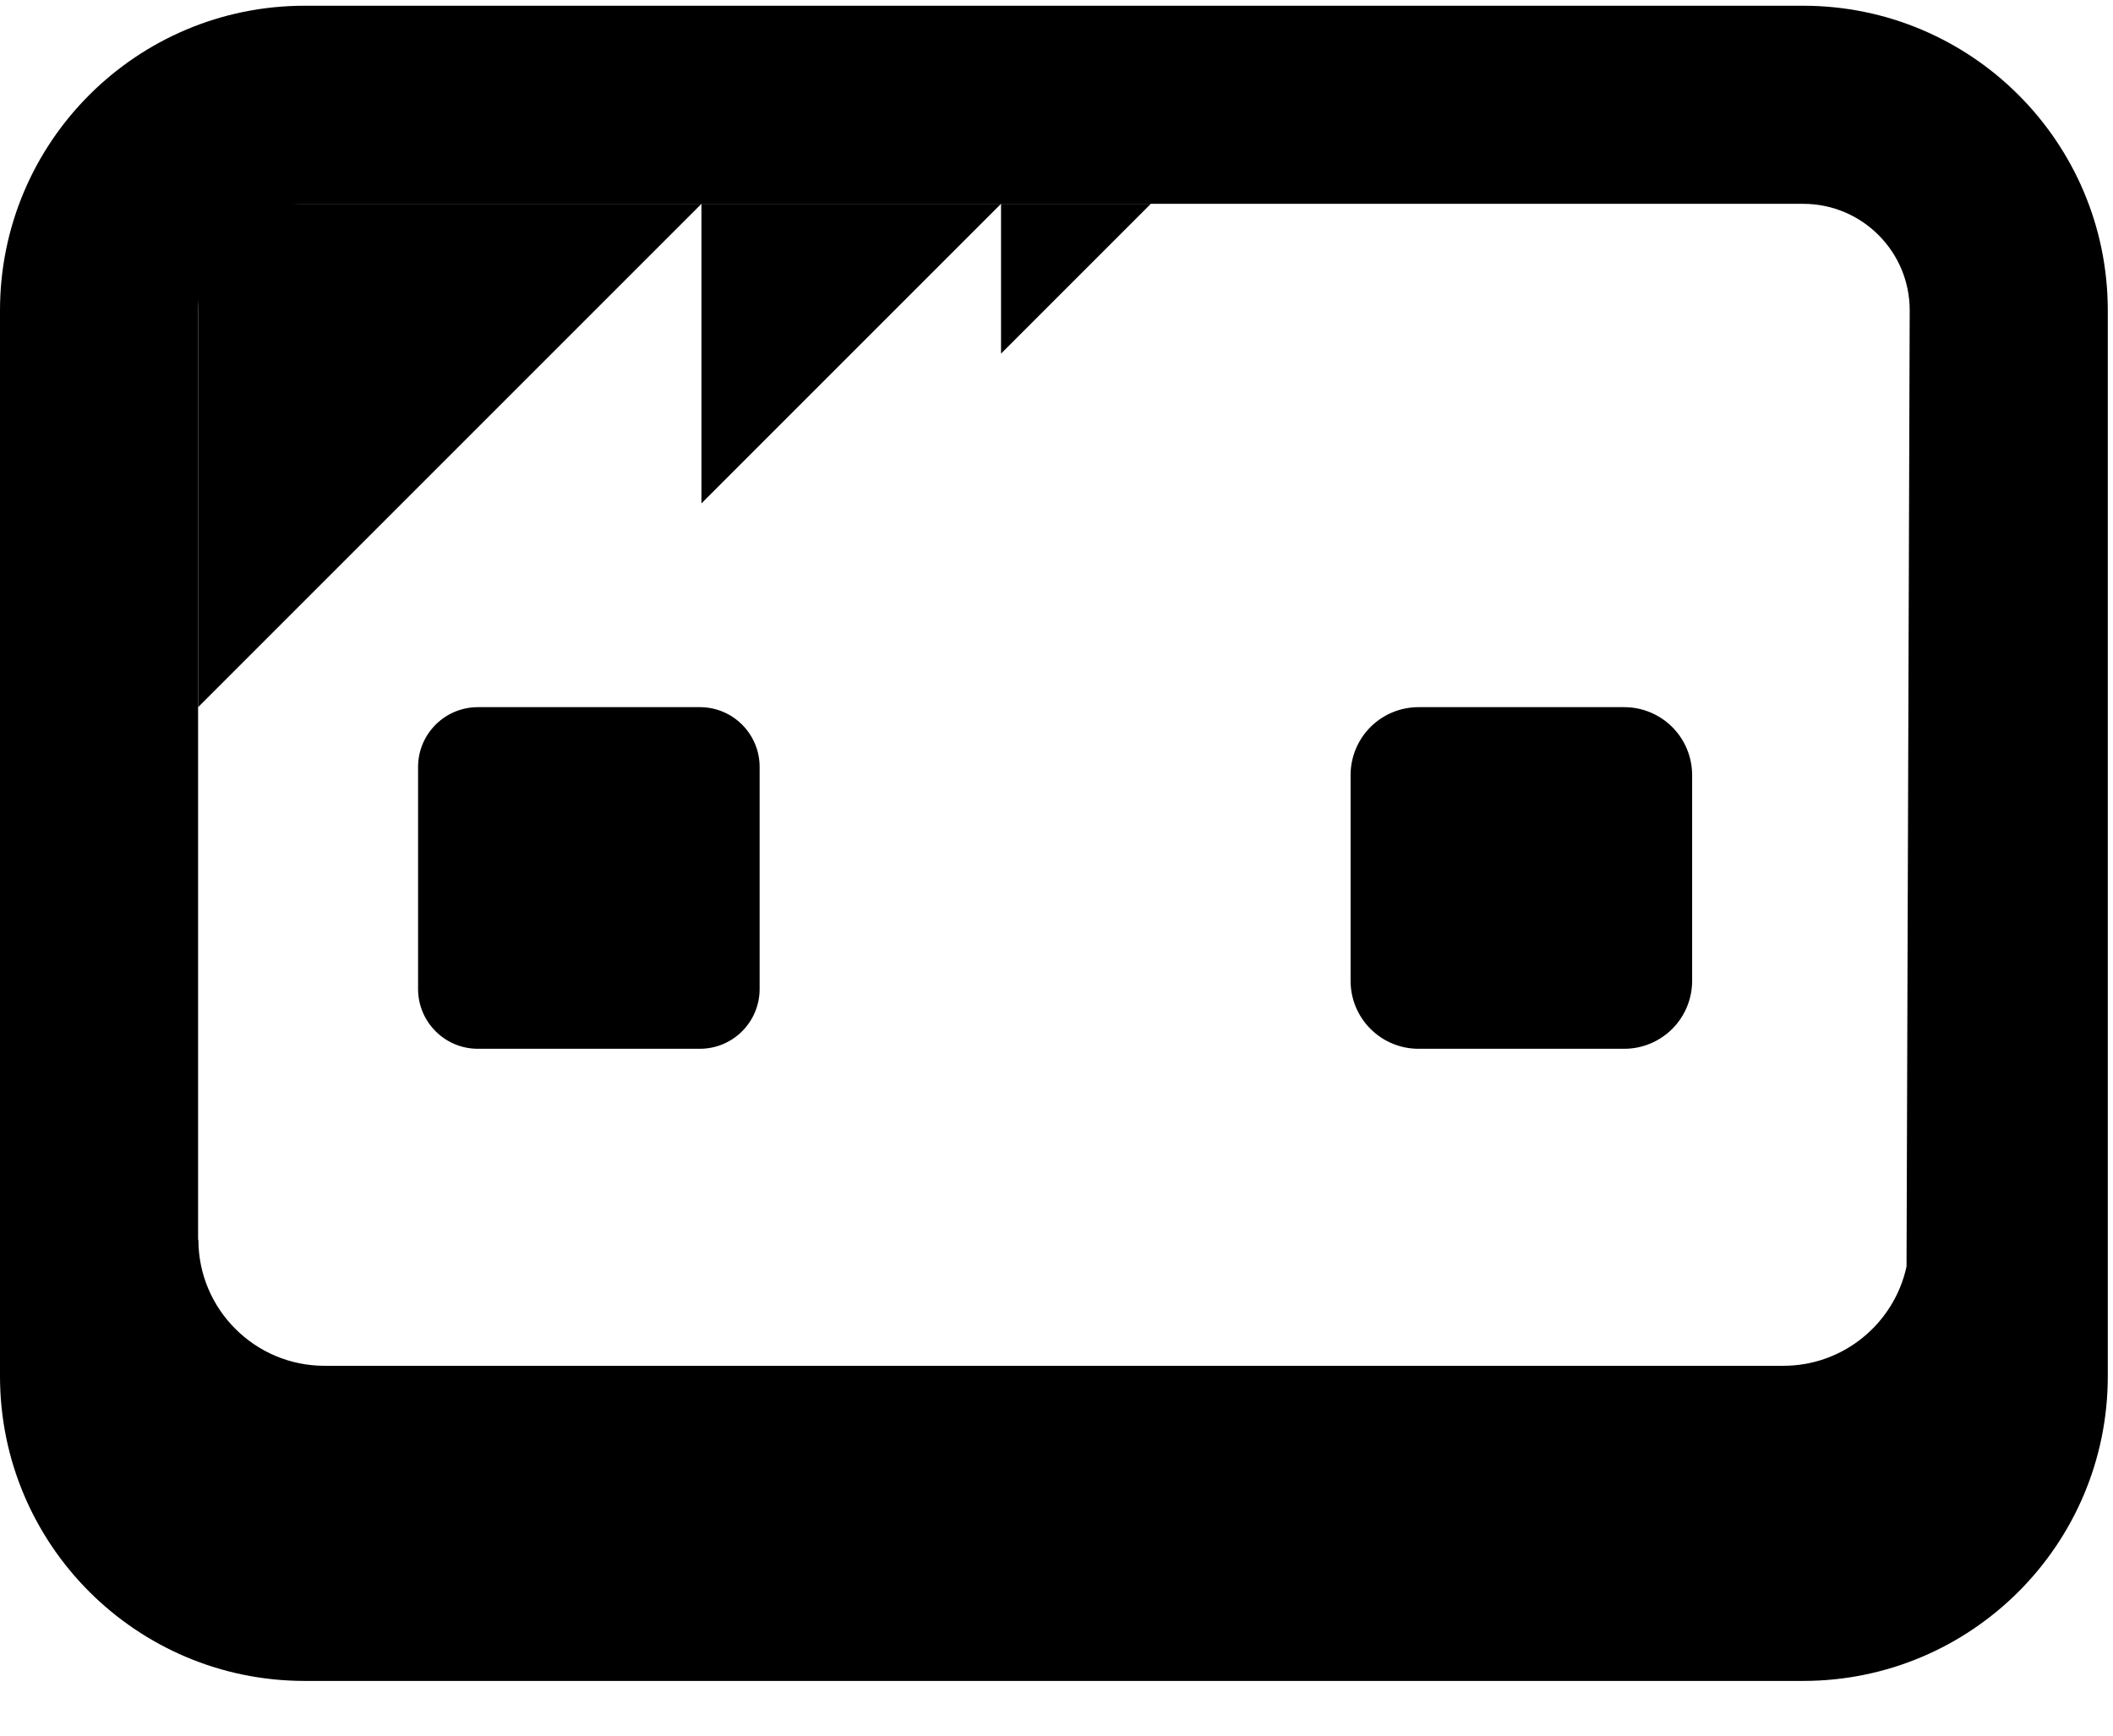
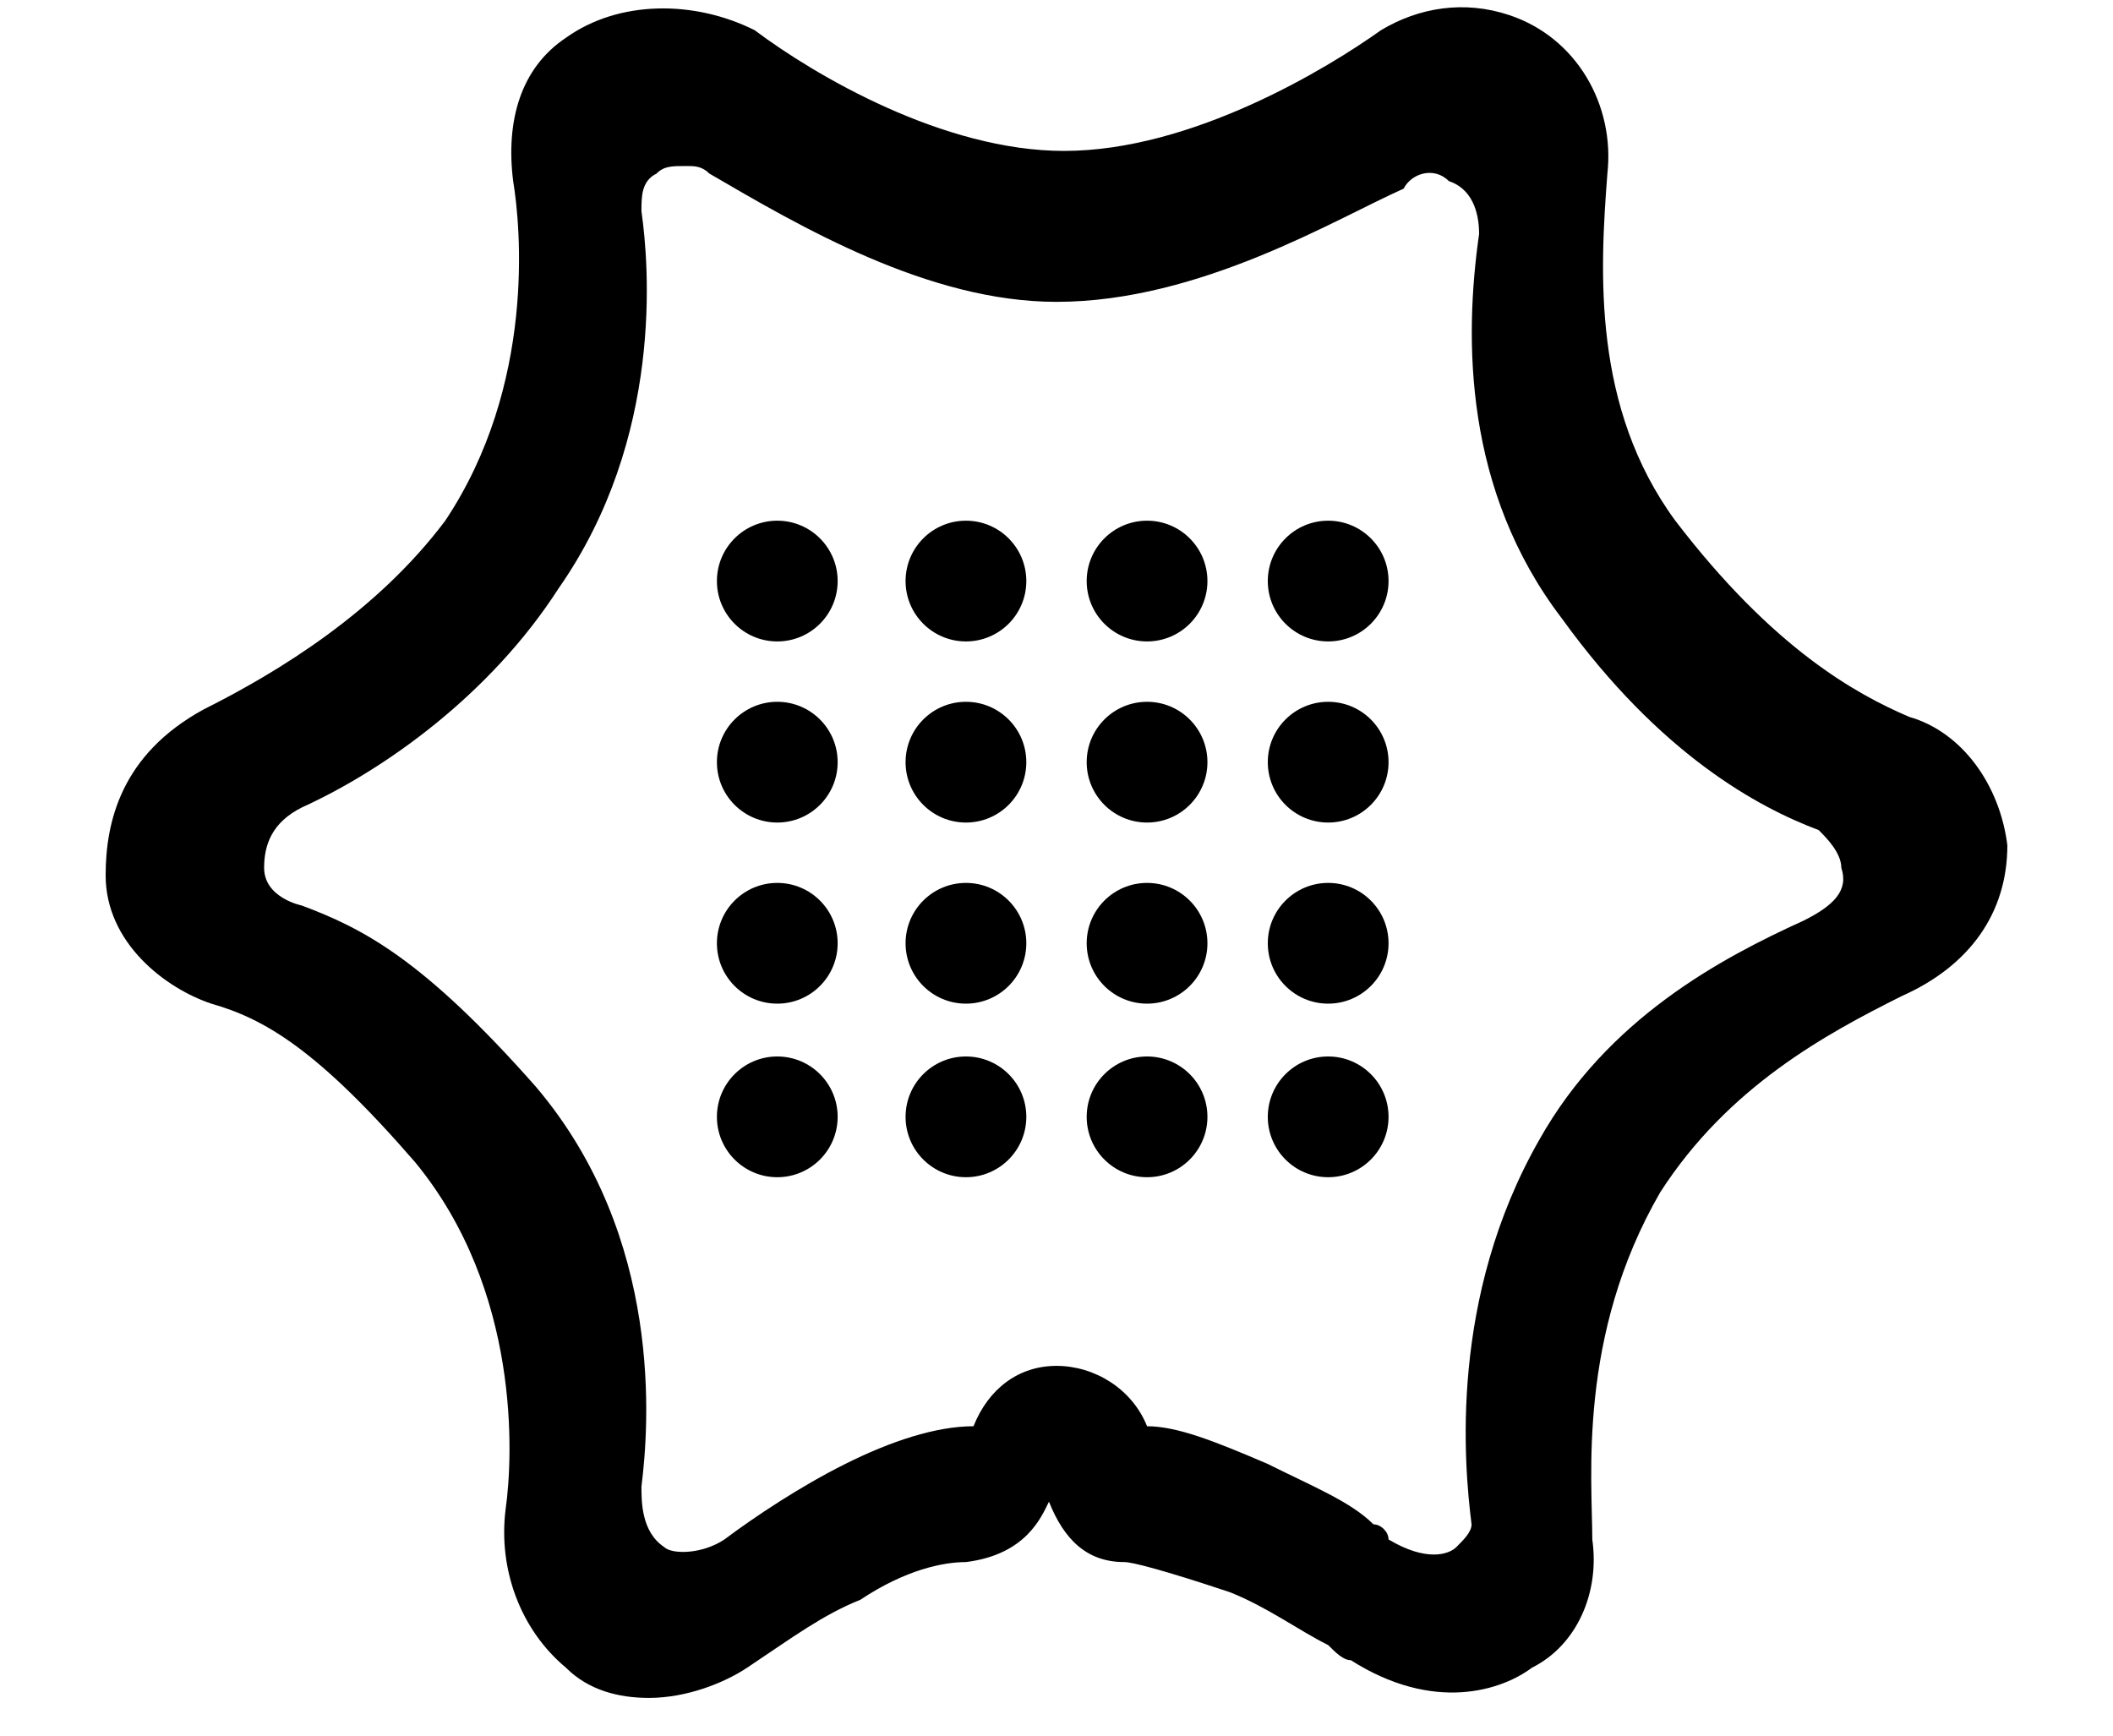
- <svg xmlns="http://www.w3.org/2000/svg" viewBox="0 0 28 23" xml:space="preserve" style="fill-rule:evenodd;clip-rule:evenodd;stroke-linejoin:round;stroke-miterlimit:2">
-   <path d="M27.931 4.112A4.038 4.038 0 0 0 23.895.076H4.036A4.038 4.038 0 0 0 0 4.112v14.127a4.038 4.038 0 0 0 4.036 4.036h19.859a4.038 4.038 0 0 0 4.036-4.036V4.112Zm-2.667 12.672.042-12.672c0-.779-.632-1.411-1.411-1.411H4.036c-.779 0-1.411.632-1.411 1.411v12.317h.004c0 .921.749 1.67 1.671 1.67h19.332c.8 0 1.469-.564 1.632-1.315Z" style="fill:currentColor" />
-   <path d="M22.423 10.272a.9.9 0 0 0-.9-.901h-2.726a.9.9 0 0 0-.9.901v2.725a.9.9 0 0 0 .9.901h2.726a.9.9 0 0 0 .9-.901v-2.725Zm-12.357-.109a.792.792 0 0 0-.791-.792H6.332a.793.793 0 0 0-.792.792v2.943c0 .437.355.792.792.792h2.943a.792.792 0 0 0 .791-.792v-2.943ZM2.625 2.701h10.64l-3.97 3.97v-3.97l-6.67 6.67v-6.67Zm12.625 0-1.985 1.985V2.701h1.985Z" style="fill:currentColor" />
+ <svg xmlns="http://www.w3.org/2000/svg" version="1.1" id="Ebene_1" x="0px" y="0px" viewBox="0 0 28 23" style="enable-background:new 0 0 28 23;" xml:space="preserve">
+   <g id="connect_1_">
+     <path d="M8.6,22.5c-0.4,0-0.8-0.1-1.1-0.4c-0.6-0.5-0.9-1.3-0.8-2.1c0.1-0.7,0.2-2.9-1.2-4.6c-1.3-1.5-2-1.9-2.7-2.1   c-0.6-0.2-1.4-0.8-1.4-1.7C1.4,10.9,1.6,10,2.7,9.4C3.7,8.9,5,8.1,5.9,6.9c1.2-1.8,1-3.9,0.9-4.5C6.7,1.6,6.9,0.9,7.5,0.5   C8.2,0,9.2,0,10,0.4C10.8,1,12.5,2,14.1,2c1.7,0,3.5-1.1,4.2-1.6C18.8,0.1,19.4,0,20,0.2h0c0.9,0.3,1.4,1.2,1.3,2.1   c-0.1,1.3-0.2,3.1,0.9,4.6c1.3,1.7,2.4,2.3,3.1,2.6c0.7,0.2,1.2,0.9,1.3,1.7c0,0.9-0.5,1.6-1.4,2c-1,0.5-2.3,1.2-3.2,2.6   c-1.1,1.9-0.9,3.8-0.9,4.6c0.1,0.7-0.2,1.4-0.8,1.7c-0.4,0.3-1.3,0.6-2.4-0.1c-0.1,0-0.2-0.1-0.3-0.2c-0.4-0.2-0.8-0.5-1.3-0.7   c-0.9-0.3-1.3-0.4-1.4-0.4c-0.5,0-0.8-0.3-1-0.8c0,0,0,0,0,0v0c-0.1,0.2-0.3,0.7-1.1,0.8c-0.3,0-0.8,0.1-1.4,0.5   c-0.5,0.2-0.9,0.5-1.5,0.9C9.6,22.3,9.1,22.5,8.6,22.5z M9.1,2.2c-0.2,0-0.3,0-0.4,0.1l0,0C8.5,2.4,8.5,2.6,8.5,2.8   c0.1,0.7,0.3,3-1.1,5C6.5,9.2,5.1,10.2,4,10.7c-0.4,0.2-0.5,0.5-0.5,0.8c0,0.4,0.5,0.5,0.5,0.5c0.8,0.3,1.6,0.7,3.1,2.4   c1.7,2,1.5,4.5,1.4,5.3c0,0.2,0,0.6,0.3,0.8c0.1,0.1,0.5,0.1,0.8-0.1c0.4-0.3,1-0.7,1.6-1c0.6-0.3,1.2-0.5,1.7-0.5   c0.2-0.5,0.6-0.8,1.1-0.8s1,0.3,1.2,0.8c0.4,0,0.9,0.2,1.6,0.5c0.6,0.3,1.1,0.5,1.4,0.8c0.1,0,0.2,0.1,0.2,0.2   c0.5,0.3,0.8,0.2,0.9,0.1c0.1-0.1,0.2-0.2,0.2-0.3c-0.1-0.8-0.3-3,0.9-5.1c0.9-1.6,2.4-2.4,3.5-2.9c0.4-0.2,0.6-0.4,0.5-0.7   c0-0.2-0.2-0.4-0.3-0.5c-0.8-0.3-2.1-1-3.4-2.8c-1.3-1.7-1.3-3.7-1.1-5.1c0-0.3-0.1-0.6-0.4-0.7l0,0c-0.2-0.2-0.5-0.1-0.6,0.1   C17.7,2.9,15.9,4,14,4C12.3,4,10.6,3,9.4,2.3C9.3,2.2,9.2,2.2,9.1,2.2z" />
+     <g>
+       <g id="smile_8_">
+         <g>
+           <circle cx="10.3" cy="7.7" r="0.8" />
+           <circle cx="12.8" cy="7.7" r="0.8" />
+           <circle cx="15.2" cy="7.7" r="0.8" />
+           <circle cx="17.6" cy="7.7" r="0.8" />
+         </g>
+       </g>
+       <g id="smile_7_">
+         <g>
+           <circle cx="10.3" cy="10.1" r="0.8" />
+           <circle cx="12.8" cy="10.1" r="0.8" />
+           <circle cx="15.2" cy="10.1" r="0.8" />
+           <circle cx="17.6" cy="10.1" r="0.8" />
+         </g>
+       </g>
+       <g id="smile_6_">
+         <g>
+           <circle cx="10.3" cy="12.5" r="0.8" />
+           <circle cx="12.8" cy="12.5" r="0.8" />
+           <circle cx="15.2" cy="12.5" r="0.8" />
+           <circle cx="17.6" cy="12.5" r="0.8" />
+         </g>
+       </g>
+       <g id="smile_5_">
+         <g>
+           <circle cx="10.3" cy="14.8" r="0.8" />
+           <circle cx="12.8" cy="14.8" r="0.8" />
+           <circle cx="15.2" cy="14.8" r="0.8" />
+           <circle cx="17.6" cy="14.8" r="0.8" />
+         </g>
+       </g>
+     </g>
+   </g>
</svg>
